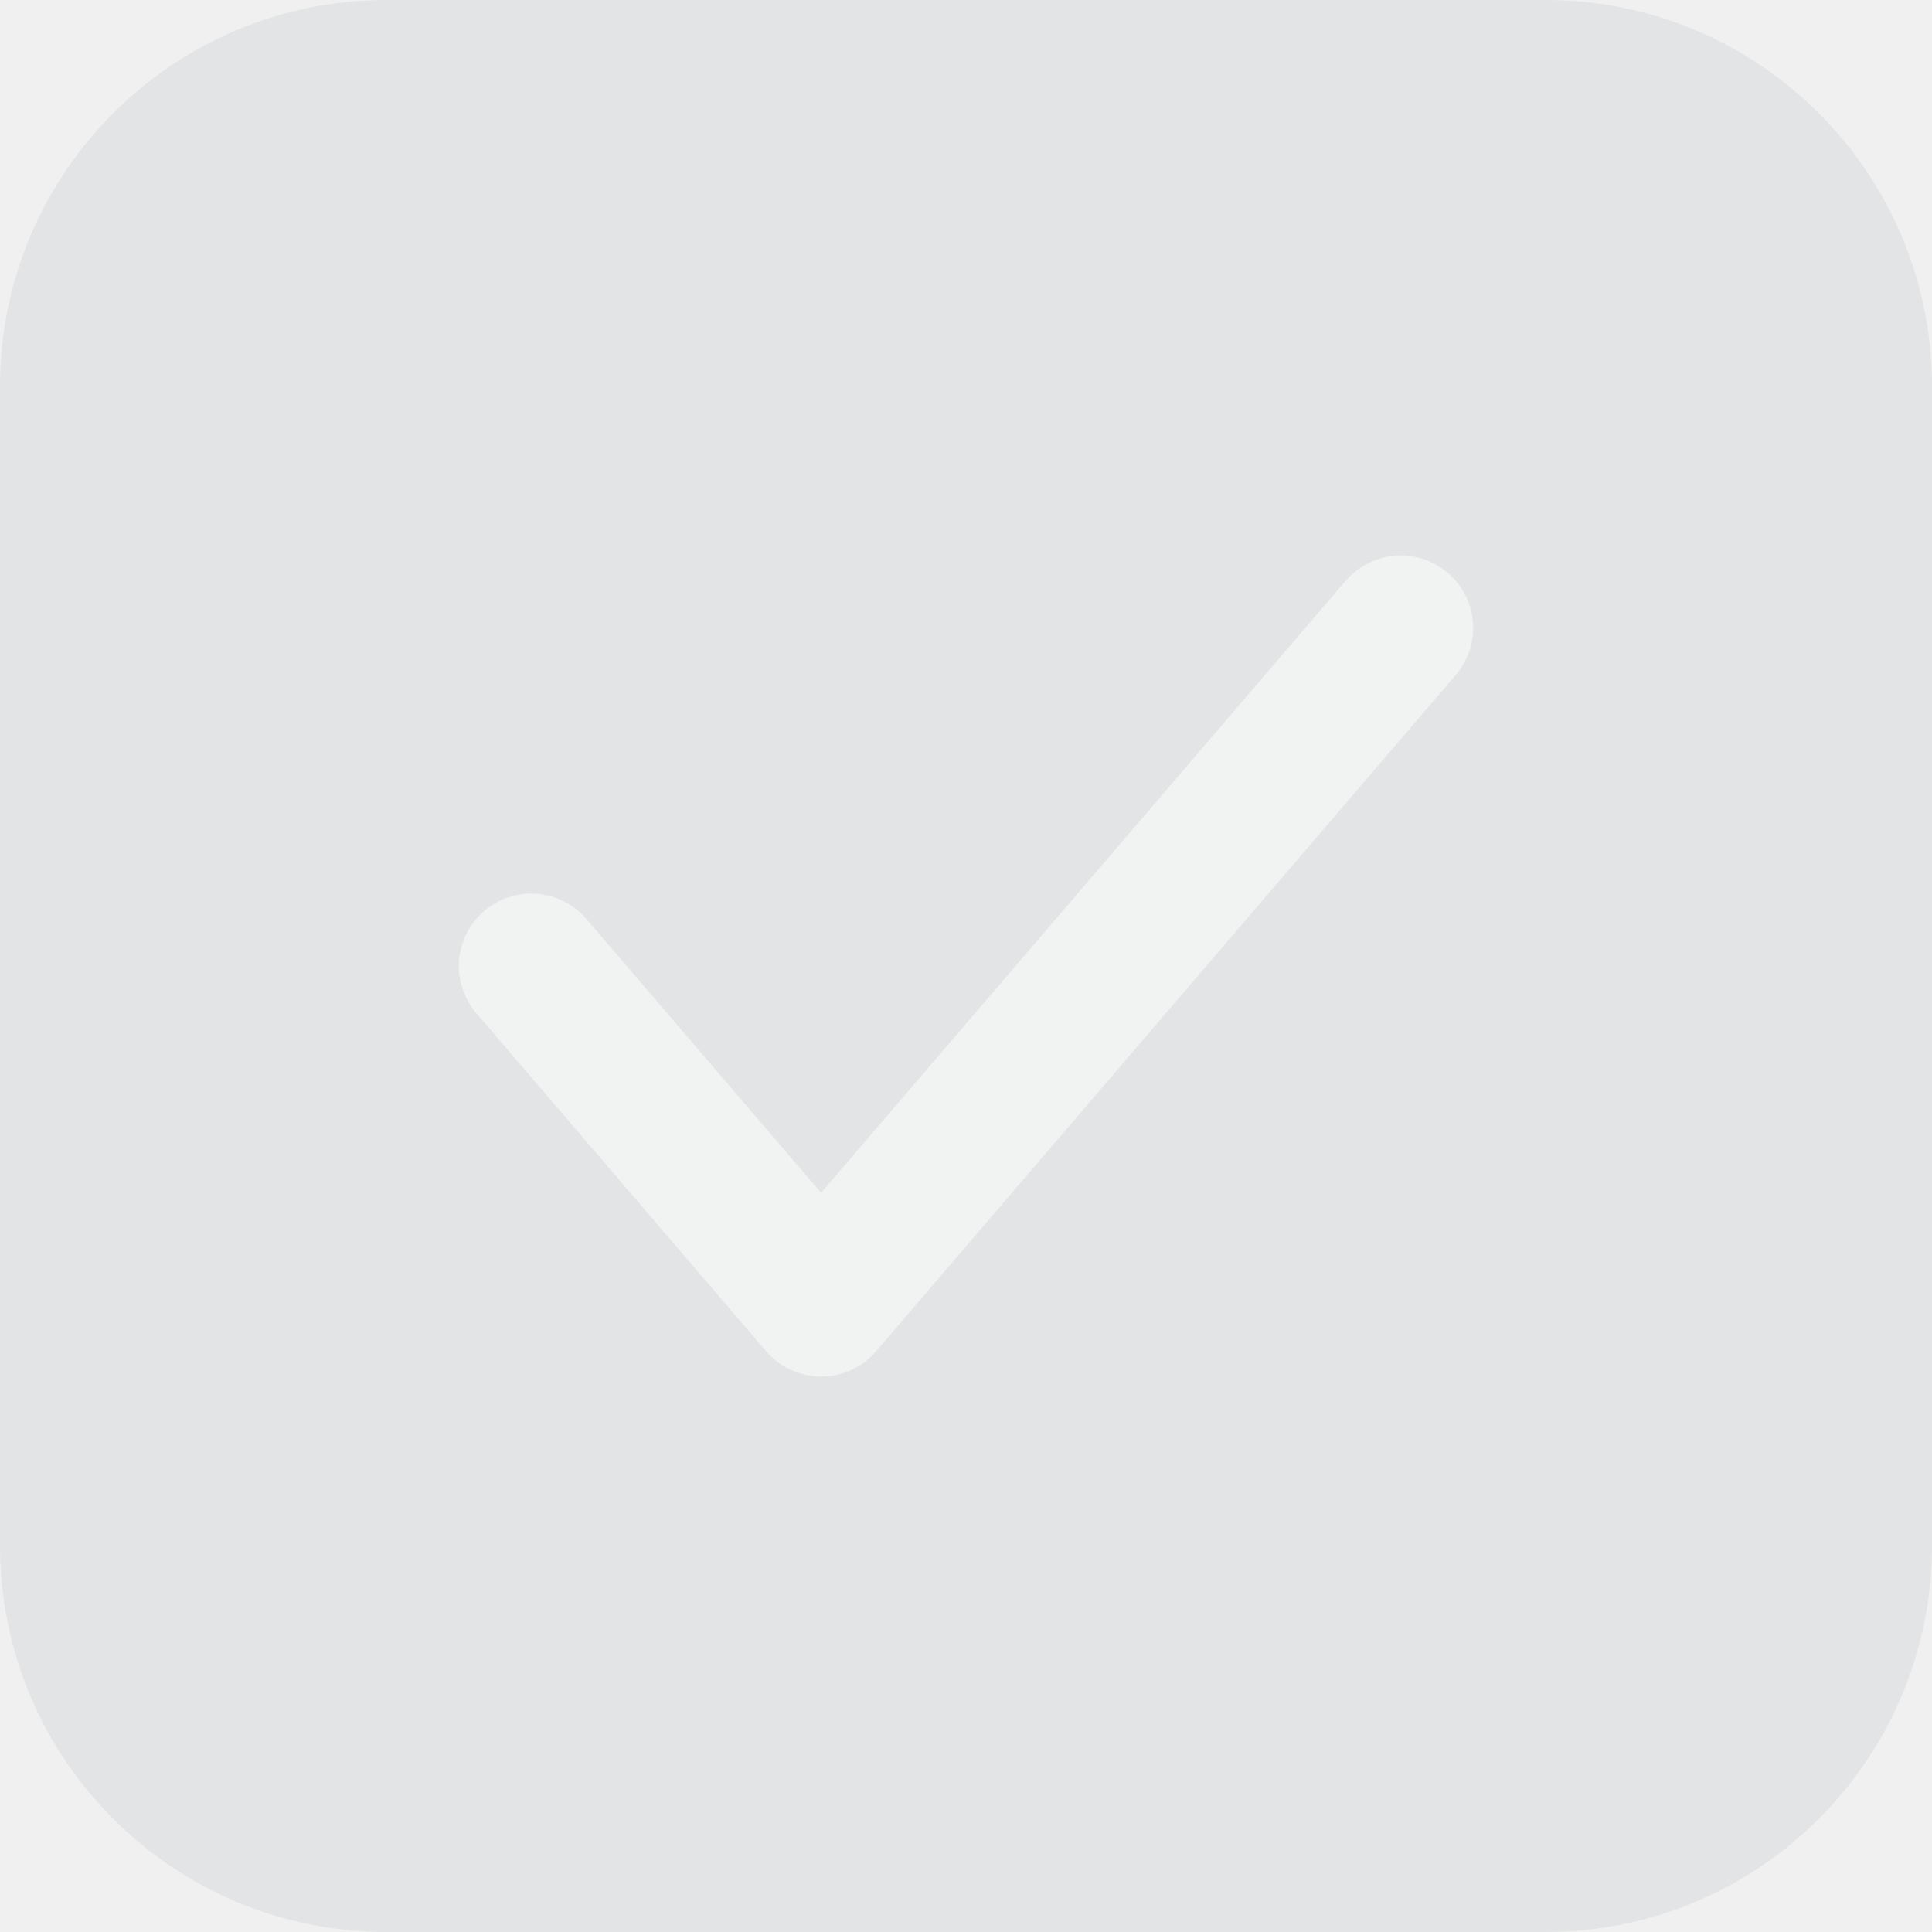
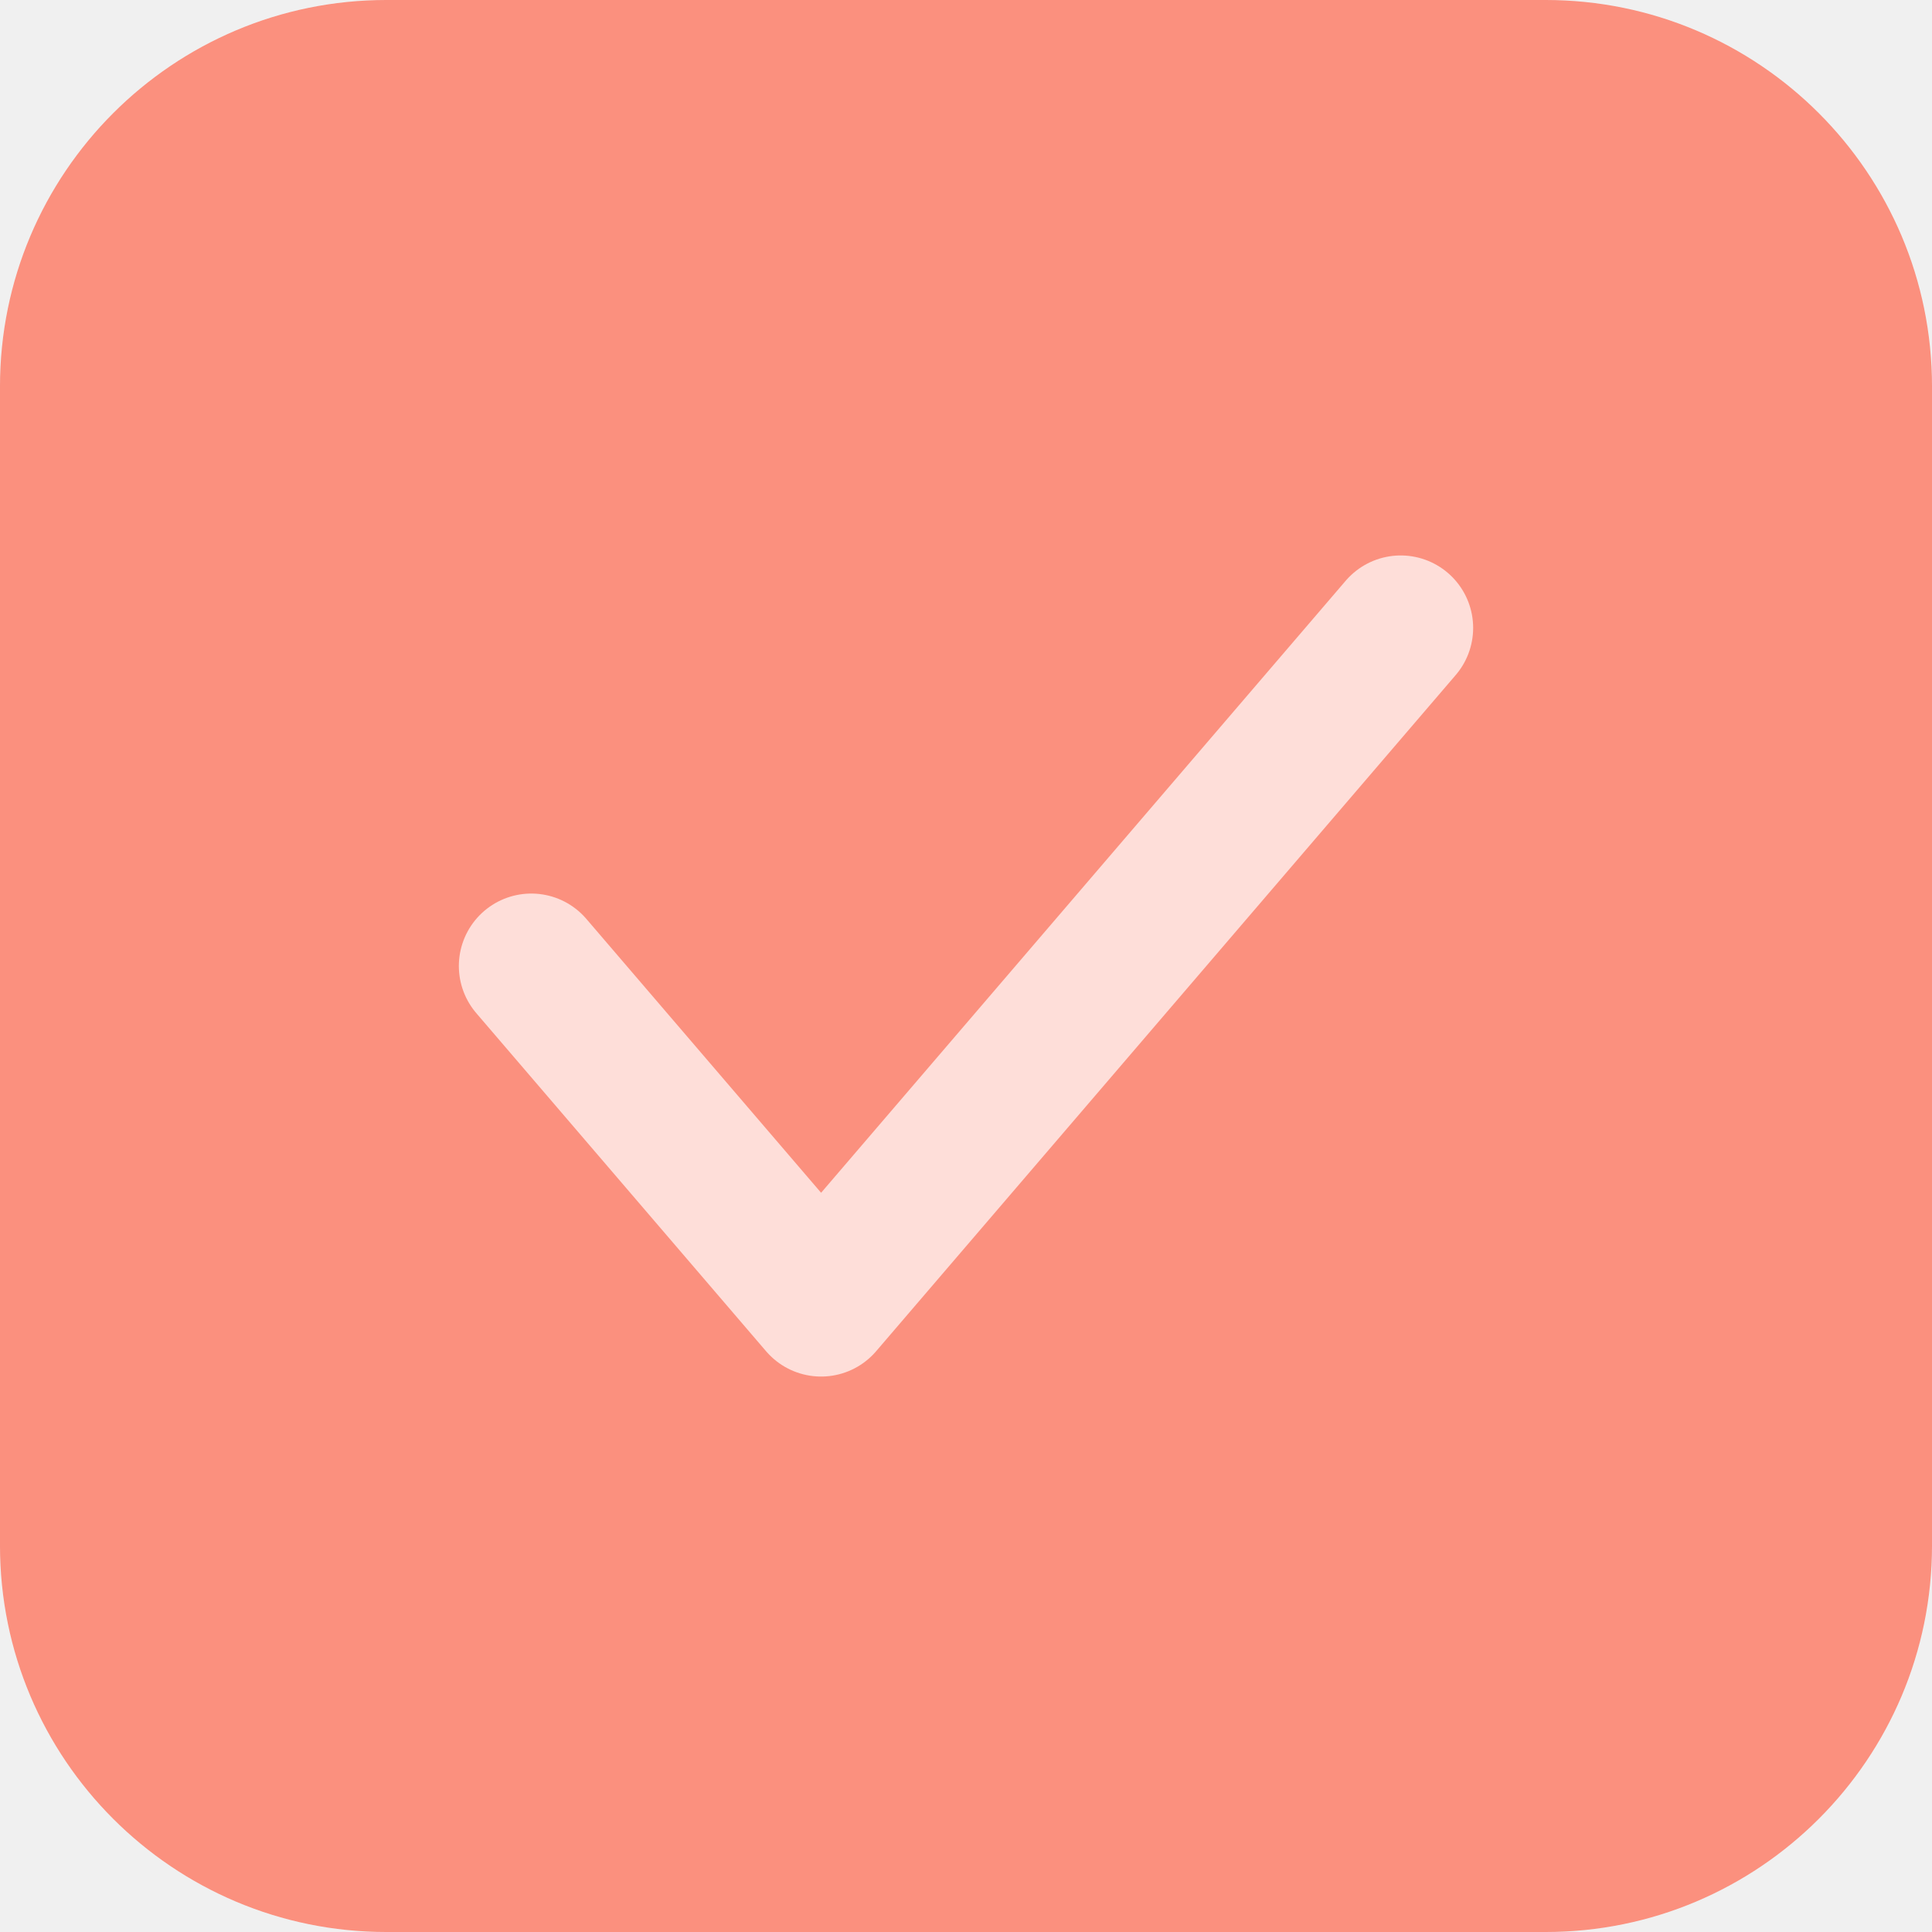
<svg xmlns="http://www.w3.org/2000/svg" width="20px" height="20px" viewBox="0 0 20 20" version="1.1">
  <g id="💎-Components" stroke="none" stroke-width="1" fill="none" fill-rule="evenodd">
-     <g id="Selection-Controls" transform="translate(-362, -400)">
-       <g id="01.-Check-Box" transform="translate(40, 346)">
-         <g id="States-01=01.-Selected,-States-02=02.-Disabled,-Size=20,-Dark-Mode=No" transform="translate(322, 54)">
-           <path d="M0,0 L20,0 L20,20 L0,20 L0,0 Z" id="States-01=01.-Selected,-States-02=02.-Disabled,-Size=20,-Dark-Mode=No-(Background)" />
-           <path d="M4,0 L16,0 C18.209,-4.05812251e-16 20,1.791 20,4 L20,16 C20,18.209 18.209,20 16,20 L4,20 C1.791,20 2.705415e-16,18.209 0,16 L0,4 C-2.705415e-16,1.791 1.791,4.05812251e-16 4,0 Z" id="사각형-276" fill="#E3E4E5" />
-           <path d="M5.5,10 L8.5,13.5 L14.5,6.5" id="Stroke-3" stroke="#FFFFFF" stroke-width="1.5" opacity="0.5" stroke-linecap="round" stroke-linejoin="round" stroke-dasharray="0,0" fill-rule="nonzero" />
-         </g>
+     <g id="Selection-Controls" transform="translate(-371, -400)">
+       <g id="checkbox-/-20-/-chk_black_on_disable" transform="translate(371, 400)">
+         <path d="M0,0 L20,0 L20,20 L0,20 L0,0 Z" id="States-01=01.-Selected,-States-02=01.-Enabled,-Size=20,-Dark-Mode=No-(Background)" />
+         <path d="M4,0 L16,0 C18.209,-4.05812251e-16 20,1.791 20,4 L20,16 C20,18.209 18.209,20 16,20 L4,20 C1.791,20 2.705415e-16,18.209 0,16 L0,4 C-2.705415e-16,1.791 1.791,4.05812251e-16 4,0 Z" id="사각형-275" fill="#FF664D" opacity="0.7" />
+         <path d="M5.5,10 L8.5,13.5 L14.5,6.5" id="Stroke-3" stroke="#FFFFFF" stroke-width="1.5" opacity="0.7" stroke-linecap="round" stroke-linejoin="round" stroke-dasharray="0,0" fill-rule="nonzero" />
      </g>
    </g>
  </g>
</svg>
